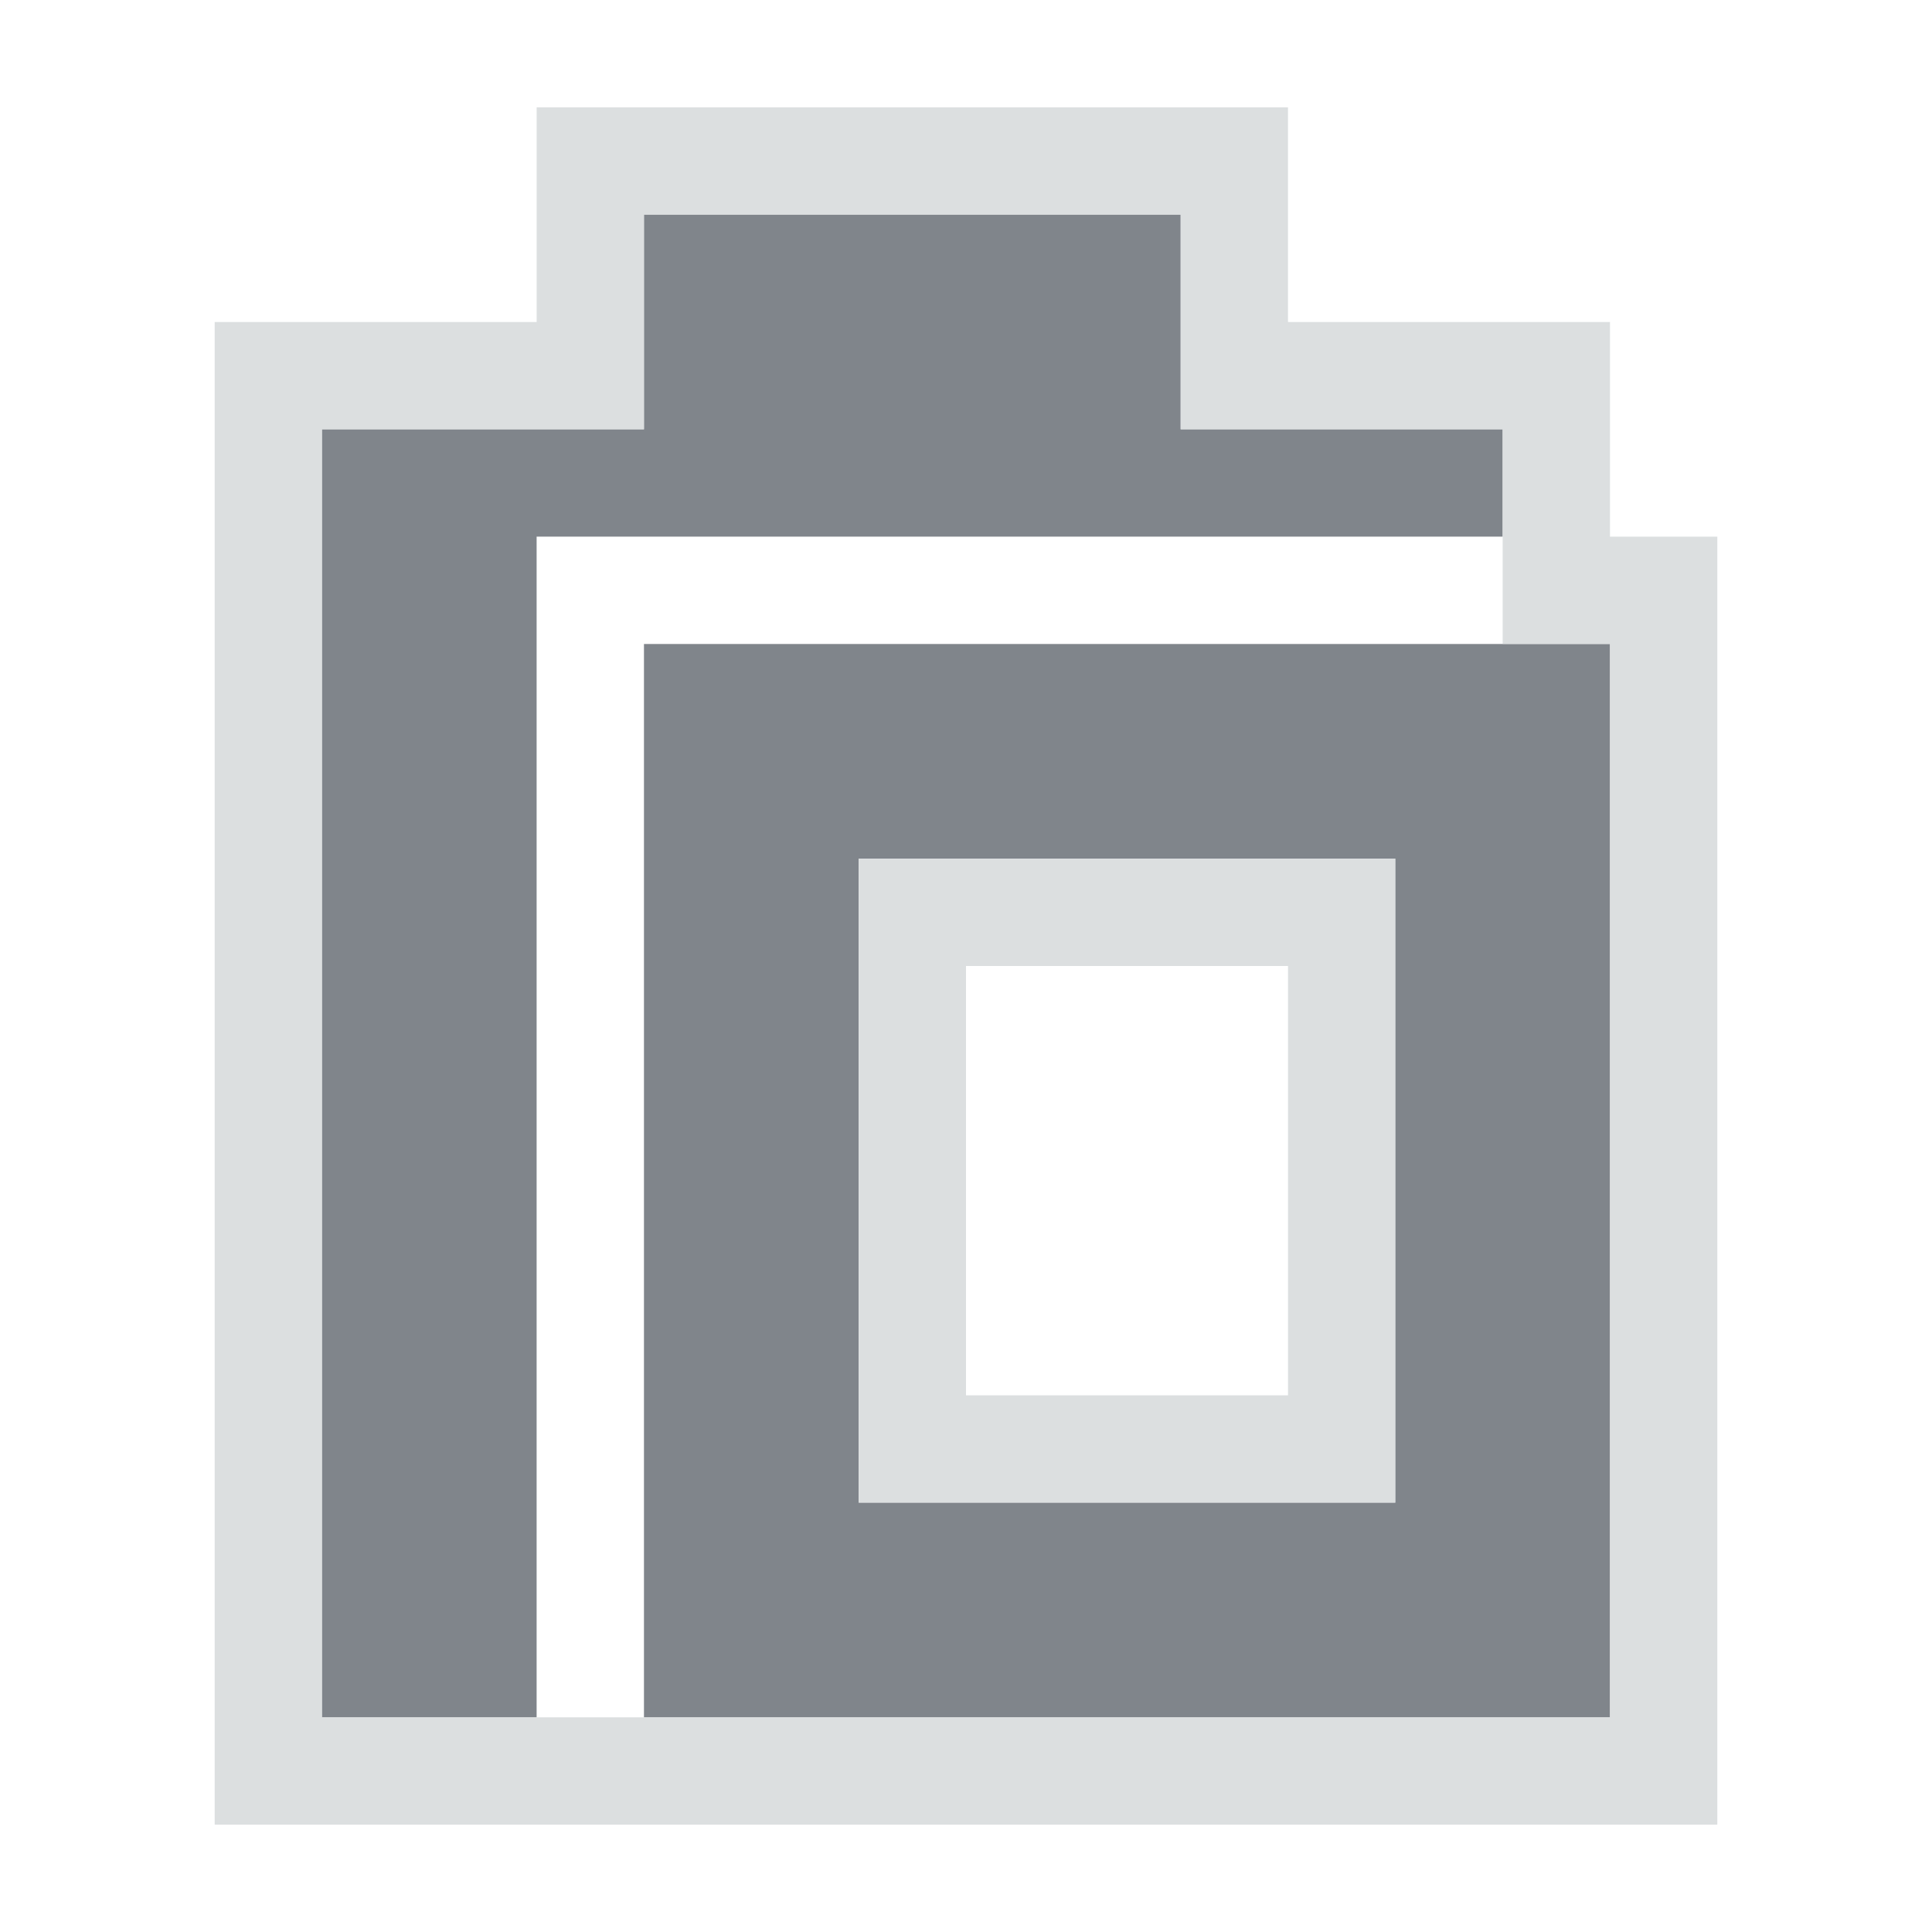
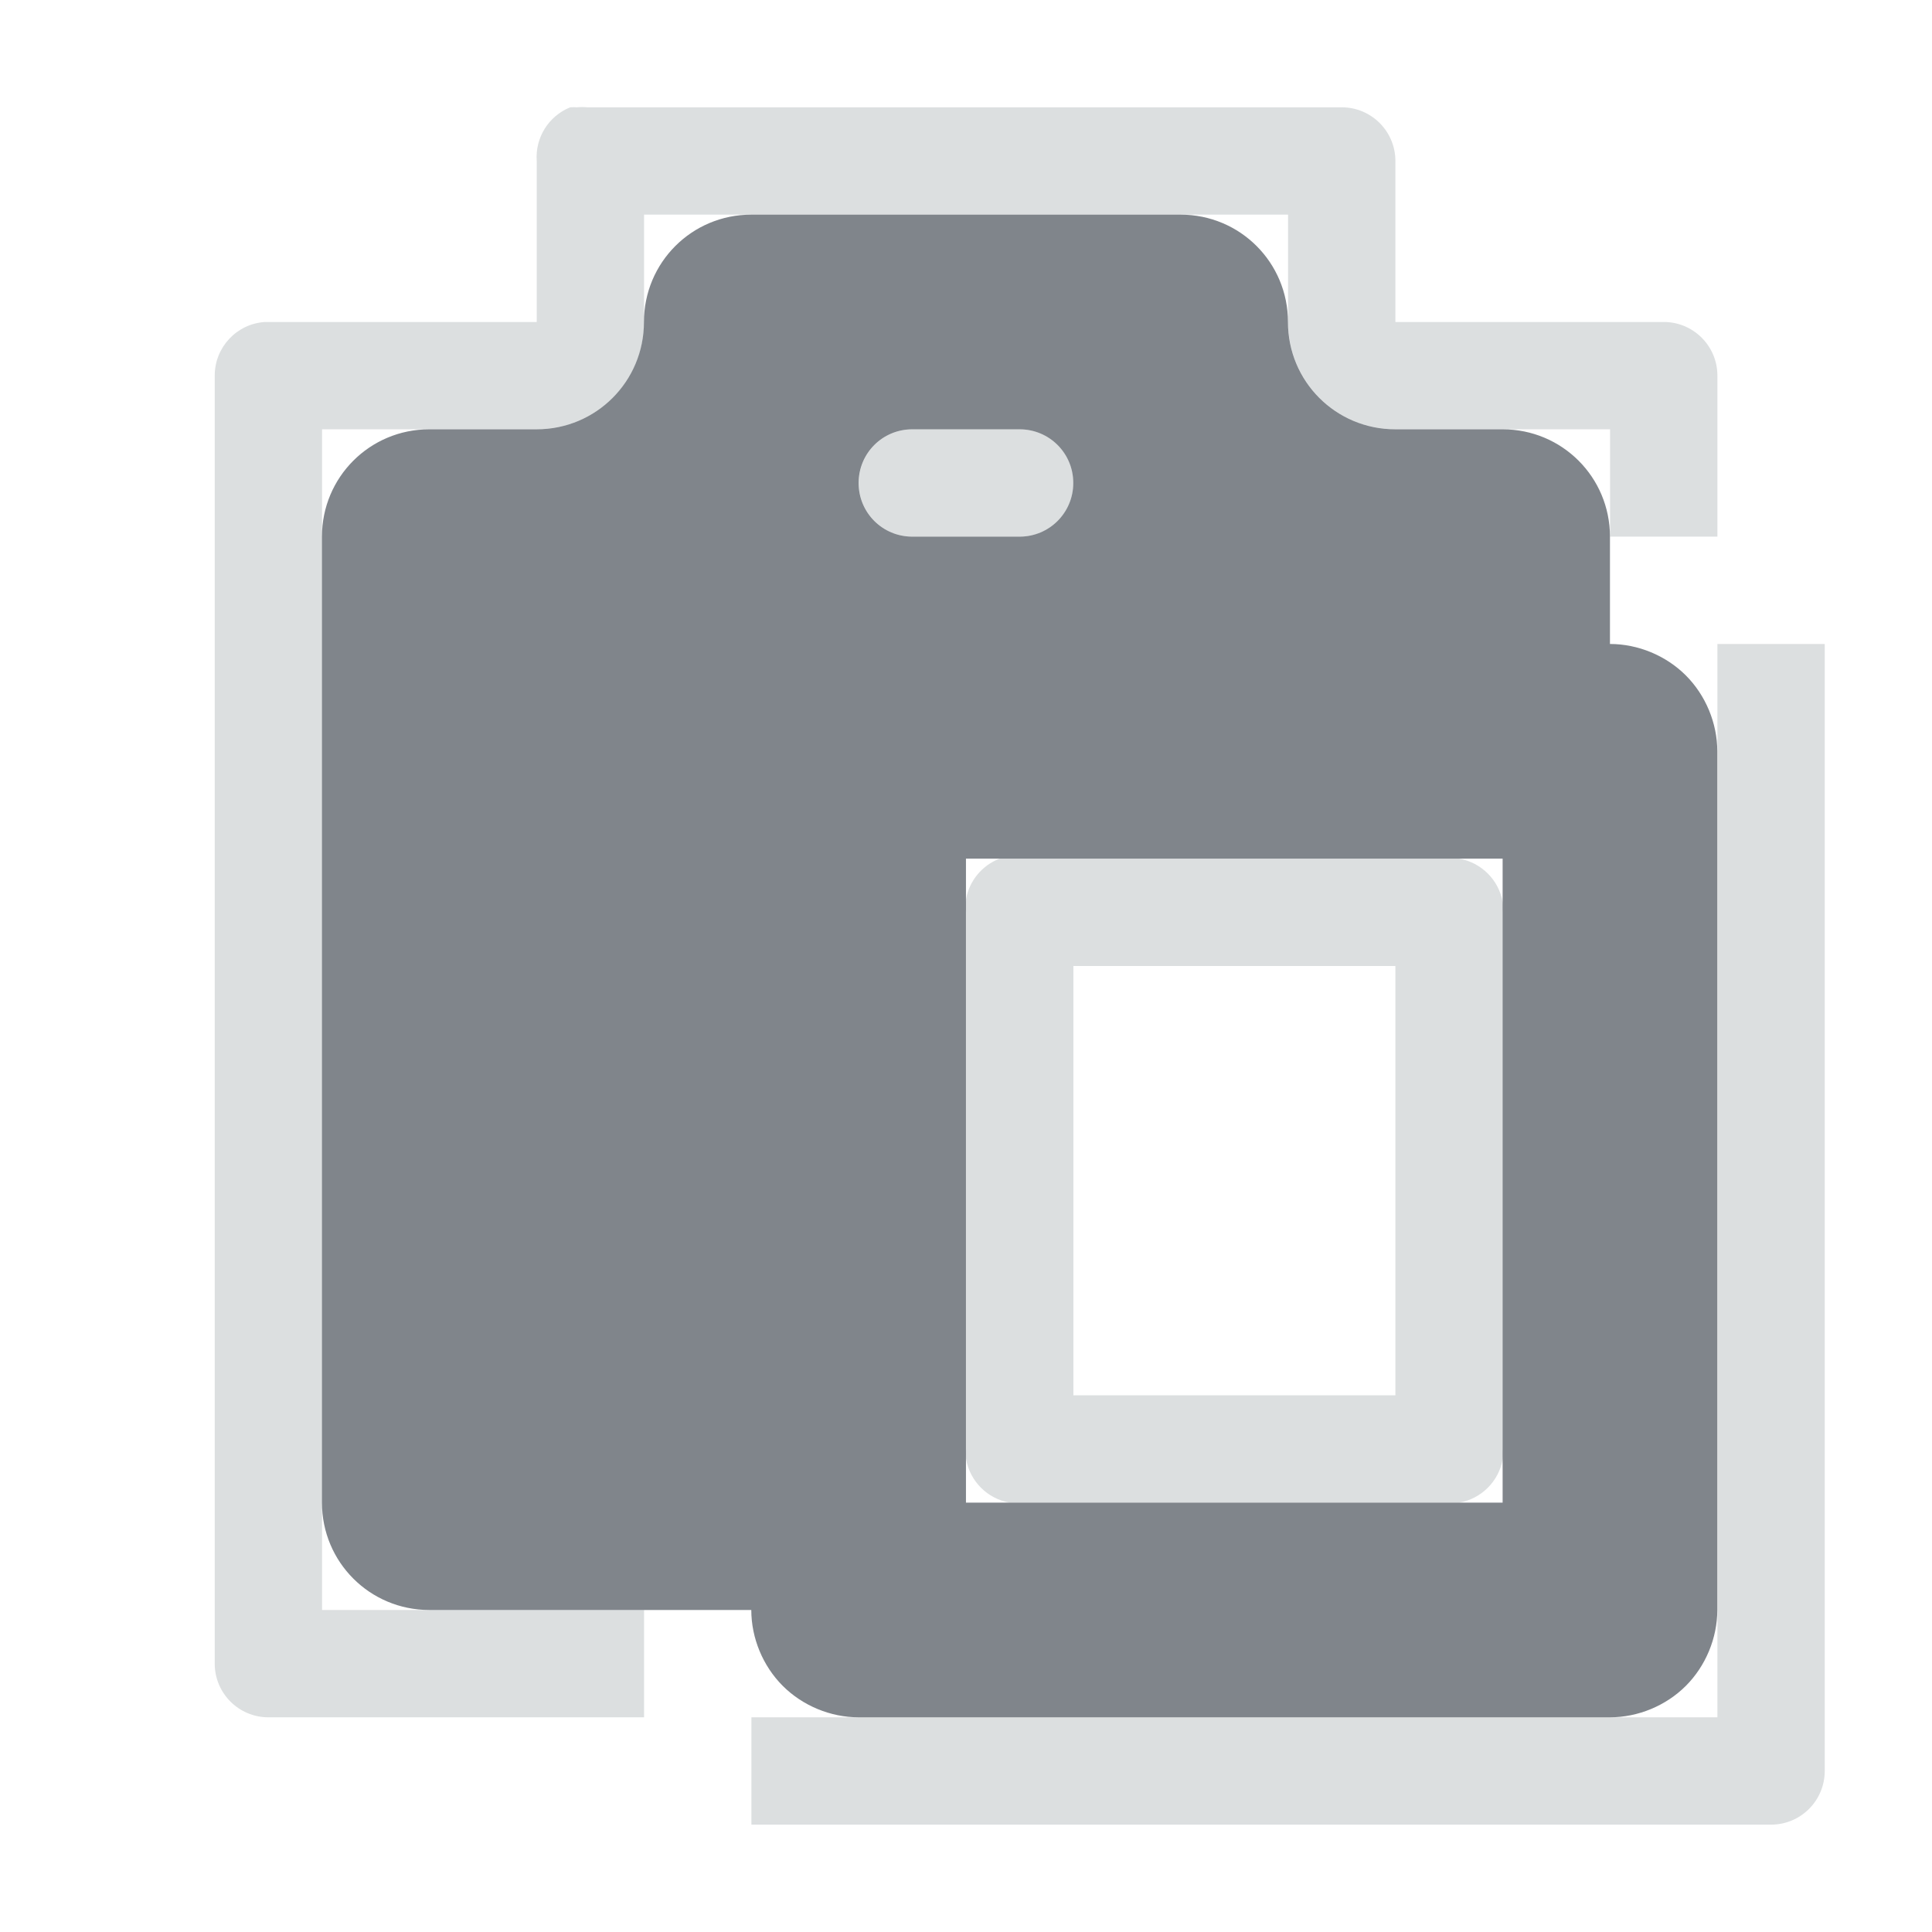
<svg xmlns="http://www.w3.org/2000/svg" width="18" height="18" id="svg13094" version="1.1">
  <defs id="defs13096" />
-   <g transform="translate(9384.308,-4846.199)" id="layer1">
-     <path id="path2994" d="m -9379.308,4847.199 0,2 -3,0 0,12 2,0 0,-11 9,1e-4 0,-1 -3,0 0,-2 z m 0,4 0,10 9,0 0,-10 z m 2,2 5,0 0,6 -5,0 z" style="font-size:medium;font-style:normal;font-variant:normal;font-weight:normal;font-stretch:normal;text-indent:0;text-align:start;text-decoration:none;line-height:normal;letter-spacing:normal;word-spacing:normal;text-transform:none;direction:ltr;block-progression:tb;writing-mode:lr-tb;text-anchor:start;baseline-shift:baseline;color:#000000;fill:#434a54;fill-opacity:0.675;stroke:none;stroke-width:57.893;marker:none;visibility:visible;display:inline;overflow:visible;enable-background:accumulate;font-family:Sans;-inkscape-font-specification:Sans" transform="translate(1,1)" />
-     <path style="font-size:medium;font-style:normal;font-variant:normal;font-weight:normal;font-stretch:normal;text-indent:0;text-align:start;text-decoration:none;line-height:normal;letter-spacing:normal;word-spacing:normal;text-transform:none;direction:ltr;block-progression:tb;writing-mode:lr-tb;text-anchor:start;baseline-shift:baseline;color:#000000;fill:#d1d4d6;fill-opacity:0.743;fill-rule:nonzero;stroke:none;stroke-width:2;marker:none;visibility:visible;display:inline;overflow:visible;enable-background:accumulate;font-family:Sans;-inkscape-font-specification:Sans" d="M 4 0 L 4 1 L 4 2 L 2 2 L 1 2 L 1 3 L 1 15 L 1 16 L 2 16 L 4 16 L 5 16 L 14 16 L 15 16 L 15 15 L 15 5 L 15 4 L 14 4 L 14 3 L 14 2 L 13 2 L 11 2 L 11 1 L 11 0 L 10 0 L 5 0 L 4 0 z M 5 1 L 10 1 L 10 3 L 13 3 L 13 4 L 13 5 L 14 5 L 14 15 L 5 15 L 4 15 L 2 15 L 2 3 L 5 3 L 5 1 z M 7 7 L 7 13 L 12 13 L 12 7 L 7 7 z M 8 8 L 11 8 L 11 12 L 8 12 L 8 8 z " transform="translate(-9383.308,4847.199)" id="path3171" />
+   <g transform="translate(9384.308,-4844.199)" id="layer1">
+     <path style="font-size:medium;font-style:normal;font-variant:normal;font-weight:normal;font-stretch:normal;text-indent:0;text-align:start;text-decoration:none;line-height:normal;letter-spacing:normal;word-spacing:normal;text-transform:none;direction:ltr;block-progression:tb;writing-mode:lr-tb;text-anchor:start;baseline-shift:baseline;color:#000000;fill:#d1d4d6;fill-opacity:0.743;fill-rule:nonzero;stroke:none;stroke-width:2;marker:none;visibility:visible;display:inline;overflow:visible;enable-background:accumulate;font-family:Sans;-inkscape-font-specification:Sans" d="m -9378.995,4845.199 a 0.5,0.5 0 0 0 -0.312,0.5 l 0,1.5 -2.5,0 a 0.5,0.5 0 0 0 -0.031,0 0.5,0.5 0 0 0 -0.469,0.5 l 0,12 a 0.5,0.5 0 0 0 0.5,0.5 l 3.5,0 0,-1 -2,0 -1,0 0,-1 0,-9 0,-1 1,0 1,0 c 0.554,0 1,-0.446 1,-1 l 0,-1 1,0 4,0 1,0 0,1 c 0,0.554 0.446,1 1,1 l 1,0 1,0 0,1 1,0 0,-1.5 a 0.5,0.5 0 0 0 -0.5,-0.5 l -2.5,0 0,-1.5 a 0.5,0.5 0 0 0 -0.5,-0.5 l -7,0 a 0.5,0.5 0 0 0 -0.031,0 0.5,0.5 0 0 0 -0.094,0 0.5,0.5 0 0 0 -0.062,0 z m 3.188,3 c -0.277,0 -0.5,0.223 -0.5,0.5 0,0.277 0.223,0.5 0.5,0.5 l 1,0 c 0.277,0 0.5,-0.223 0.5,-0.5 0,-0.277 -0.223,-0.5 -0.5,-0.5 l -1,0 z m 7.5,2 0,1 0,8 0,1 -1,0 -7,0 -1,0 0,1 9.5,0 a 0.5,0.5 0 0 0 0.5,-0.5 l 0,-10.5 -1,0 z m -6.688,2 a 0.5,0.5 0 0 0 -0.312,0.375 0.5,0.5 0 0 0 0,0.125 l 0,5 a 0.5,0.5 0 0 0 0,0.094 0.5,0.5 0 0 0 0.406,0.406 l 4.188,0 a 0.5,0.5 0 0 0 0.406,-0.406 0.5,0.5 0 0 0 0,-0.094 l 0,-5 a 0.5,0.5 0 0 0 0,-0.094 0.5,0.5 0 0 0 -0.406,-0.406 l -4.281,0 z m 0.688,1 3,0 0,4 -3,0 0,-4 z" id="rect3774" />
+     <path d="m -9377.308,4846.199 c -0.554,0 -1,0.446 -1,1 0,0.554 -0.446,1 -1,1 l -1,0 c -0.554,0 -1,0.446 -1,1 l 0,9 c 0,0.554 0.446,1 1,1 l 3,0 c 0,0.262 0.108,0.522 0.293,0.707 0.185,0.185 0.445,0.293 0.707,0.293 l 7,0 c 0.262,0 0.522,-0.108 0.707,-0.293 0.185,-0.185 0.293,-0.445 0.293,-0.707 l 0,-8 c 0,-0.262 -0.108,-0.522 -0.293,-0.707 -0.185,-0.185 -0.445,-0.293 -0.707,-0.293 l 0,0 0,-1 c 0,-0.554 -0.446,-1 -1,-1 l -1,0 c -0.554,0 -1,-0.446 -1,-1 0,-0.554 -0.446,-1 -1,-1 z m 1.5,2 1,0 c 0.277,0 0.5,0.223 0.5,0.5 0,0.277 -0.223,0.5 -0.5,0.5 l -1,0 c -0.277,0 -0.5,-0.223 -0.5,-0.5 0,-0.277 0.223,-0.5 0.5,-0.5 z m 0.5,4 5,0 0,6 -5,0 z" id="path3807" style="color:#000000;fill:#434a54;fill-opacity:0.675;fill-rule:nonzero;stroke:none;stroke-width:57.893;marker:none;visibility:visible;display:inline;overflow:visible;enable-background:accumulate" class="ColorScheme-Text" />
  </g>
</svg>
